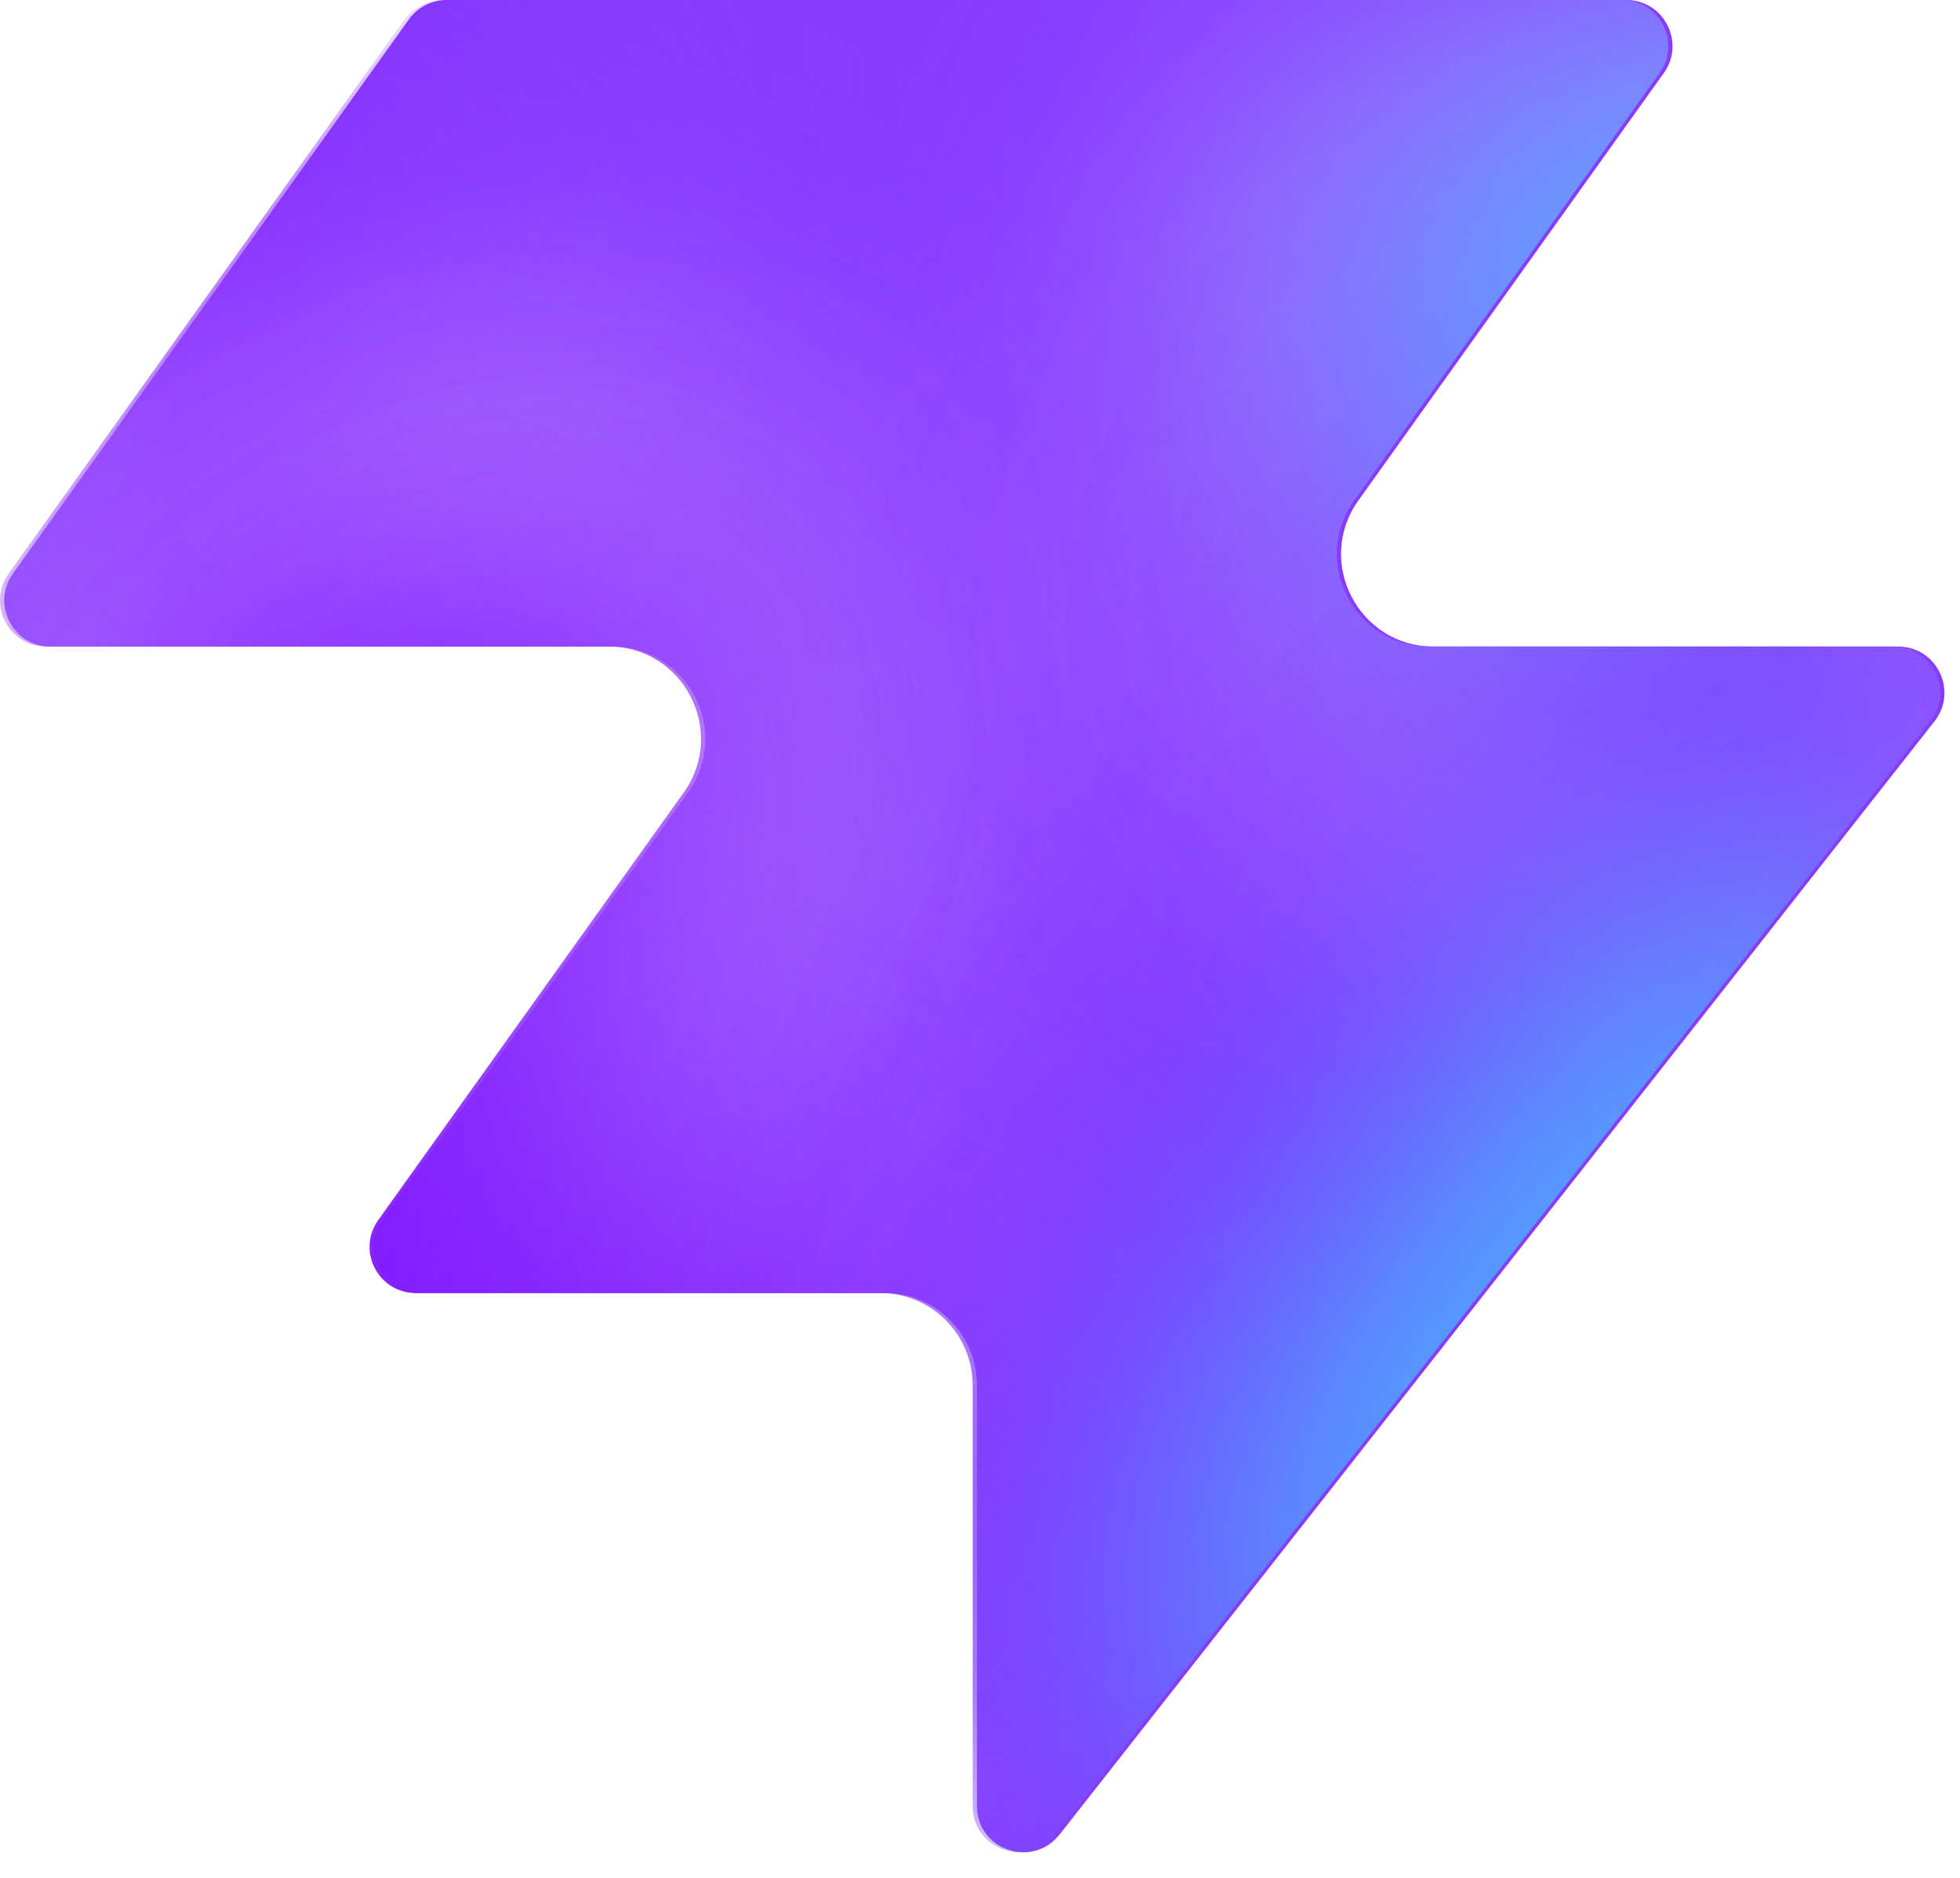
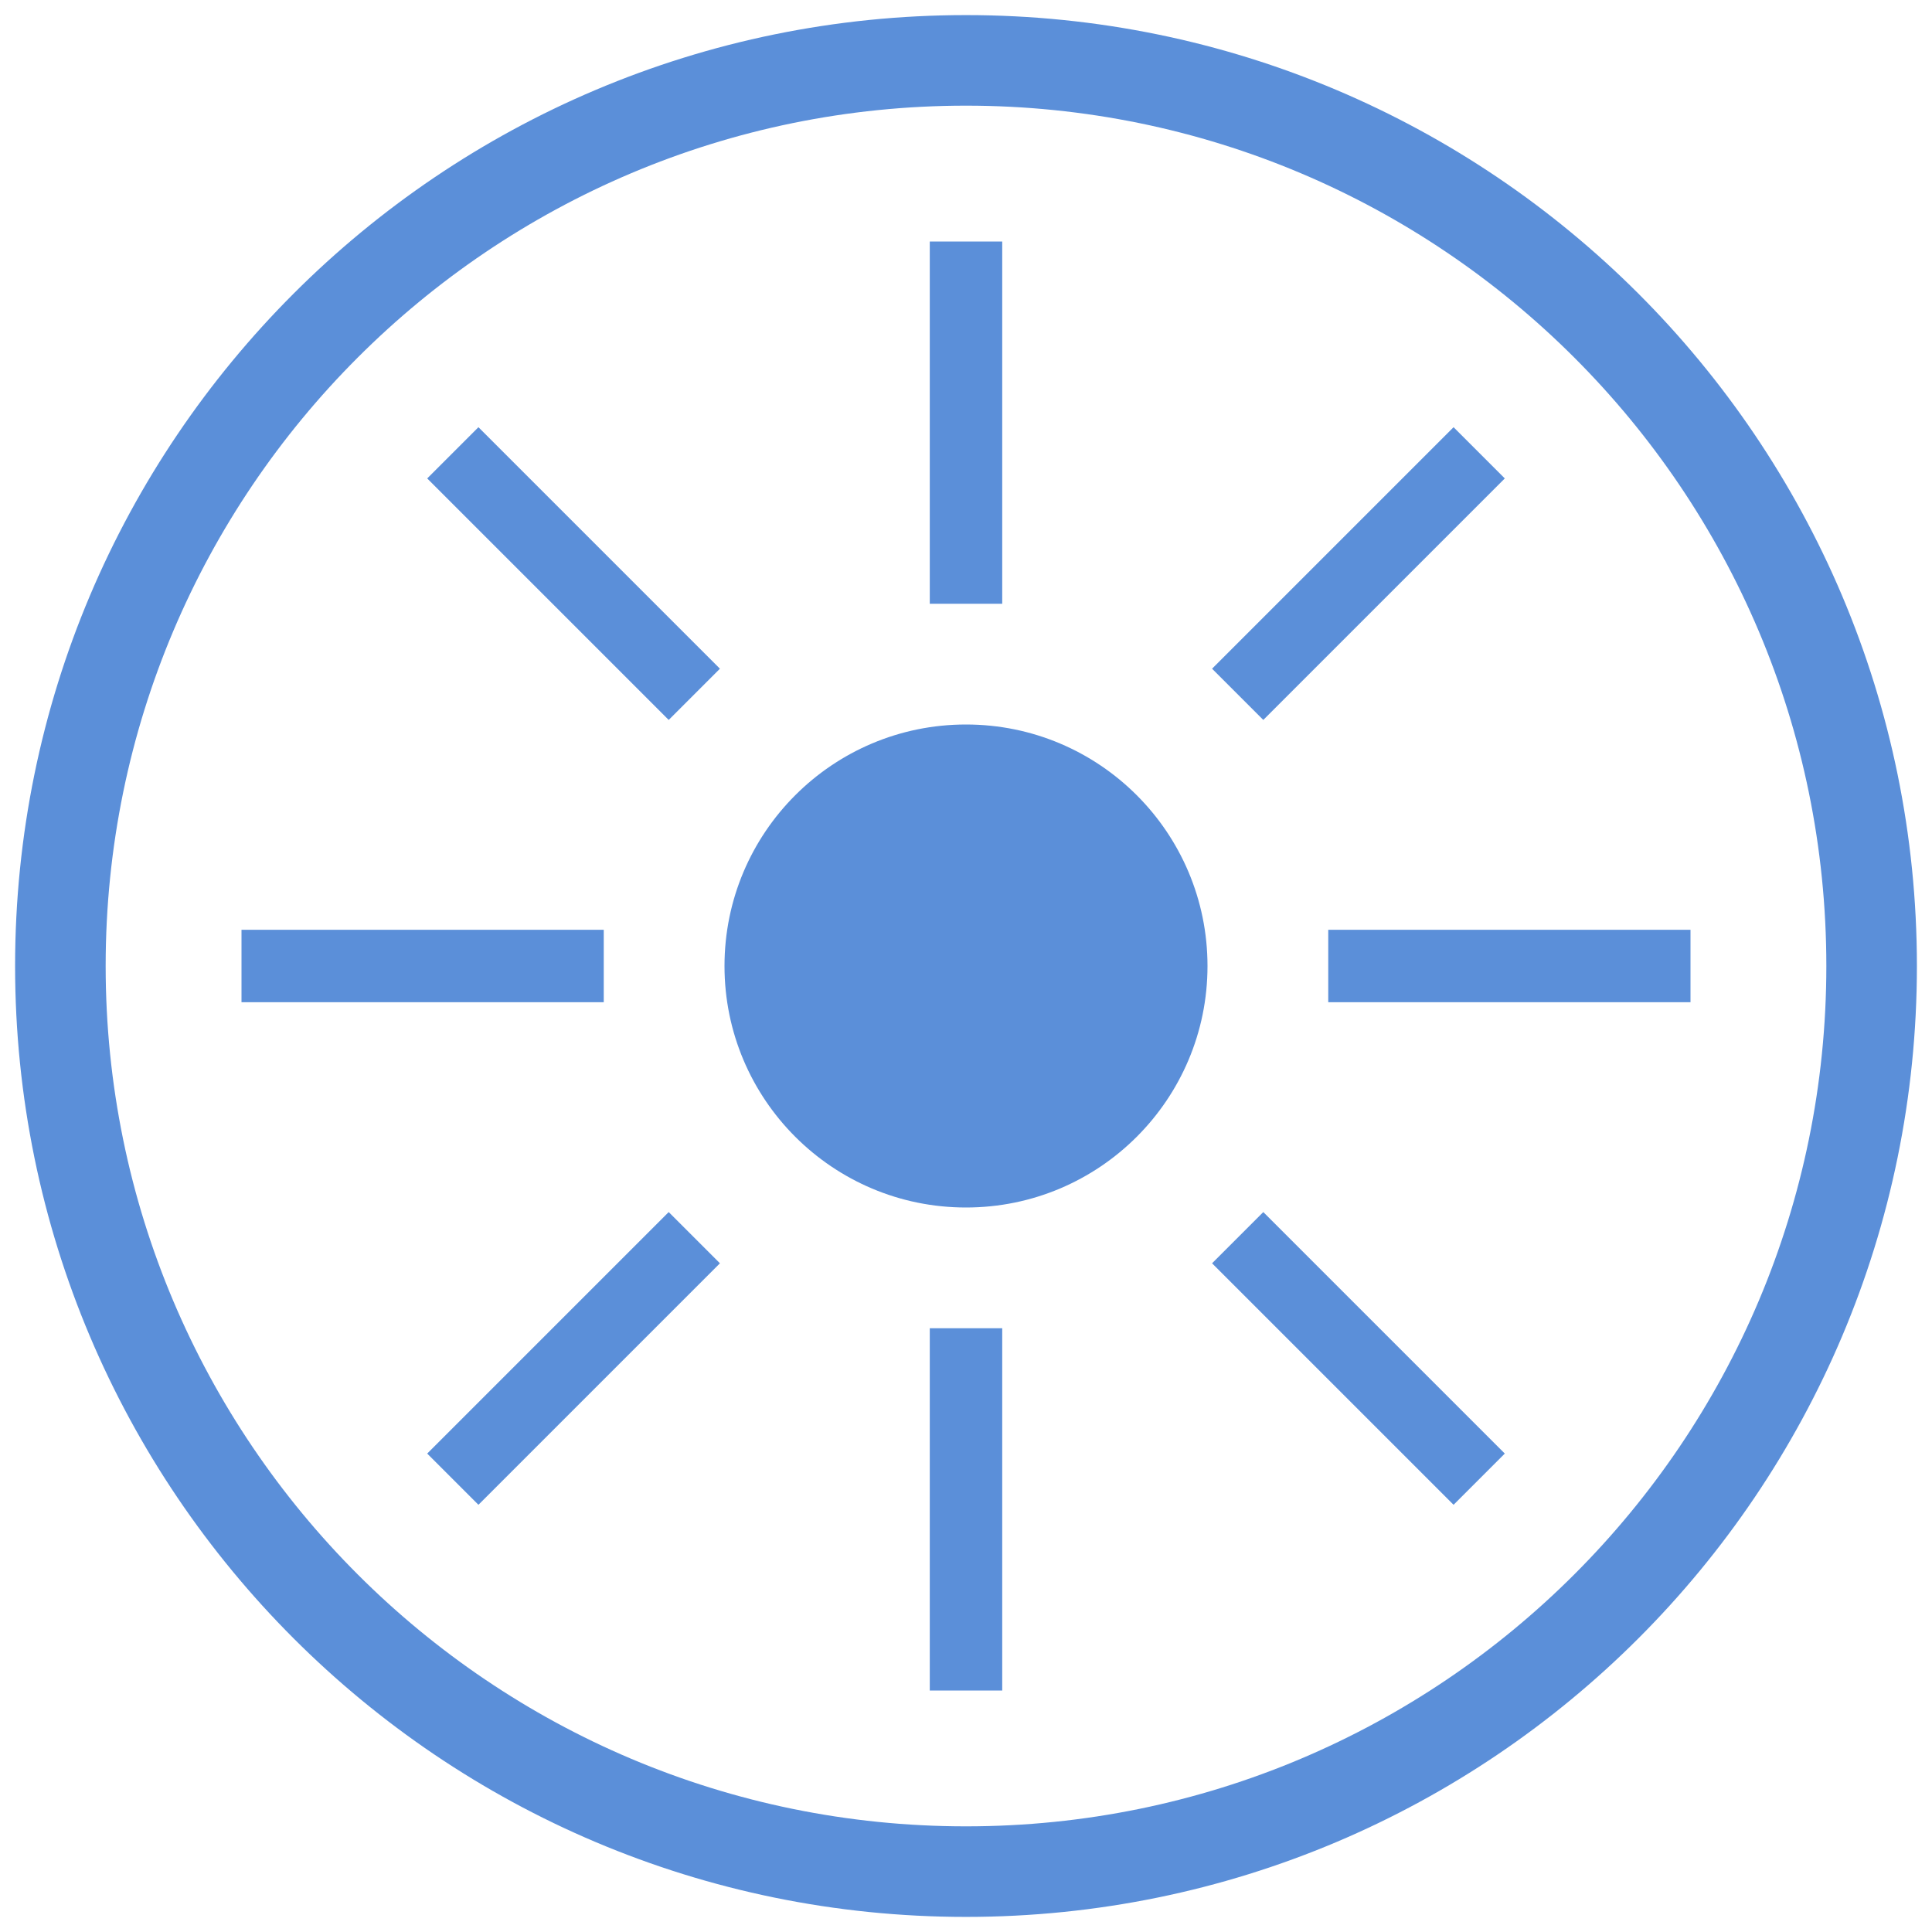
- <svg xmlns="http://www.w3.org/2000/svg" width="48" height="46" fill="none" viewBox="0 0 48 46">
-   <path fill="#863bff" d="M25.946 44.938c-.664.845-2.021.375-2.021-.698V33.937a2.26 2.26 0 0 0-2.262-2.262H10.287c-.92 0-1.456-1.04-.92-1.788l7.48-10.471c1.07-1.497 0-3.578-1.842-3.578H1.237c-.92 0-1.456-1.04-.92-1.788L10.013.474c.214-.297.556-.474.92-.474h28.894c.92 0 1.456 1.04.92 1.788l-7.48 10.471c-1.07 1.498 0 3.579 1.842 3.579h11.377c.943 0 1.473 1.088.89 1.83L25.947 44.94z" style="fill:#863bff;fill:color(display-p3 .525 .23 1);fill-opacity:1" />
-   <mask id="a" width="48" height="46" x="0" y="0" maskUnits="userSpaceOnUse" style="mask-type:alpha">
-     <path fill="#000" d="M25.842 44.938c-.664.844-2.021.375-2.021-.698V33.937a2.26 2.26 0 0 0-2.262-2.262H10.183c-.92 0-1.456-1.04-.92-1.788l7.48-10.471c1.07-1.498 0-3.579-1.842-3.579H1.133c-.92 0-1.456-1.04-.92-1.787L9.91.473c.214-.297.556-.474.92-.474h28.894c.92 0 1.456 1.04.92 1.788l-7.48 10.471c-1.07 1.498 0 3.578 1.842 3.578h11.377c.943 0 1.473 1.088.89 1.832L25.843 44.94z" style="fill:#000;fill-opacity:1" />
-   </mask>
-   <g mask="url(#a)">
-     <g filter="url(#b)">
-       <ellipse cx="5.508" cy="14.704" fill="#ede6ff" rx="5.508" ry="14.704" style="fill:#ede6ff;fill:color(display-p3 .927 .903 1);fill-opacity:1" transform="matrix(.00324 1 1 -.00324 -4.47 31.516)" />
-     </g>
-     <g filter="url(#c)">
-       <ellipse cx="10.399" cy="29.851" fill="#ede6ff" rx="10.399" ry="29.851" style="fill:#ede6ff;fill:color(display-p3 .927 .903 1);fill-opacity:1" transform="matrix(.00324 1 1 -.00324 -39.328 7.883)" />
-     </g>
-     <g filter="url(#d)">
-       <ellipse cx="5.508" cy="30.487" fill="#7e14ff" rx="5.508" ry="30.487" style="fill:#7e14ff;fill:color(display-p3 .492 .077 1);fill-opacity:1" transform="rotate(89.814 -25.913 -14.639)scale(1 -1)" />
-     </g>
-     <g filter="url(#e)">
-       <ellipse cx="5.508" cy="30.599" fill="#7e14ff" rx="5.508" ry="30.599" style="fill:#7e14ff;fill:color(display-p3 .492 .077 1);fill-opacity:1" transform="rotate(89.814 -32.644 -3.334)scale(1 -1)" />
-     </g>
-     <g filter="url(#f)">
-       <ellipse cx="5.508" cy="30.599" fill="#7e14ff" rx="5.508" ry="30.599" style="fill:#7e14ff;fill:color(display-p3 .492 .077 1);fill-opacity:1" transform="matrix(.00324 1 1 -.00324 -34.34 30.47)" />
-     </g>
-     <g filter="url(#g)">
-       <ellipse cx="14.072" cy="22.078" fill="#ede6ff" rx="14.072" ry="22.078" style="fill:#ede6ff;fill:color(display-p3 .927 .903 1);fill-opacity:1" transform="rotate(93.35 24.506 48.493)scale(-1 1)" />
-     </g>
-     <g filter="url(#h)">
-       <ellipse cx="3.47" cy="21.501" fill="#7e14ff" rx="3.47" ry="21.501" style="fill:#7e14ff;fill:color(display-p3 .492 .077 1);fill-opacity:1" transform="rotate(89.009 28.708 47.59)scale(-1 1)" />
-     </g>
-     <g filter="url(#i)">
-       <ellipse cx="3.47" cy="21.501" fill="#7e14ff" rx="3.47" ry="21.501" style="fill:#7e14ff;fill:color(display-p3 .492 .077 1);fill-opacity:1" transform="rotate(89.009 28.708 47.59)scale(-1 1)" />
-     </g>
-     <g filter="url(#j)">
-       <ellipse cx=".387" cy="8.972" fill="#7e14ff" rx="4.407" ry="29.108" style="fill:#7e14ff;fill:color(display-p3 .492 .077 1);fill-opacity:1" transform="rotate(39.51 .387 8.972)" />
-     </g>
-     <g filter="url(#k)">
-       <ellipse cx="47.523" cy="-6.092" fill="#7e14ff" rx="4.407" ry="29.108" style="fill:#7e14ff;fill:color(display-p3 .492 .077 1);fill-opacity:1" transform="rotate(37.892 47.523 -6.092)" />
-     </g>
-     <g filter="url(#l)">
-       <ellipse cx="41.412" cy="6.333" fill="#47bfff" rx="5.971" ry="9.665" style="fill:#47bfff;fill:color(display-p3 .28 .748 1);fill-opacity:1" transform="rotate(37.892 41.412 6.333)" />
-     </g>
-     <g filter="url(#m)">
-       <ellipse cx="-1.879" cy="38.332" fill="#7e14ff" rx="4.407" ry="29.108" style="fill:#7e14ff;fill:color(display-p3 .492 .077 1);fill-opacity:1" transform="rotate(37.892 -1.88 38.332)" />
-     </g>
-     <g filter="url(#n)">
-       <ellipse cx="-1.879" cy="38.332" fill="#7e14ff" rx="4.407" ry="29.108" style="fill:#7e14ff;fill:color(display-p3 .492 .077 1);fill-opacity:1" transform="rotate(37.892 -1.88 38.332)" />
-     </g>
-     <g filter="url(#o)">
-       <ellipse cx="35.651" cy="29.907" fill="#7e14ff" rx="4.407" ry="29.108" style="fill:#7e14ff;fill:color(display-p3 .492 .077 1);fill-opacity:1" transform="rotate(37.892 35.651 29.907)" />
-     </g>
-     <g filter="url(#p)">
-       <ellipse cx="38.418" cy="32.4" fill="#47bfff" rx="5.971" ry="15.297" style="fill:#47bfff;fill:color(display-p3 .28 .748 1);fill-opacity:1" transform="rotate(37.892 38.418 32.4)" />
-     </g>
-   </g>
-   <defs>
-     <filter id="b" width="60.045" height="41.654" x="-19.77" y="16.149" color-interpolation-filters="sRGB" filterUnits="userSpaceOnUse">
-       <feFlood flood-opacity="0" result="BackgroundImageFix" />
-       <feBlend in="SourceGraphic" in2="BackgroundImageFix" result="shape" />
-       <feGaussianBlur result="effect1_foregroundBlur_2002_17158" stdDeviation="7.659" />
-     </filter>
-     <filter id="c" width="90.34" height="51.437" x="-54.613" y="-7.533" color-interpolation-filters="sRGB" filterUnits="userSpaceOnUse">
-       <feFlood flood-opacity="0" result="BackgroundImageFix" />
-       <feBlend in="SourceGraphic" in2="BackgroundImageFix" result="shape" />
-       <feGaussianBlur result="effect1_foregroundBlur_2002_17158" stdDeviation="7.659" />
-     </filter>
-     <filter id="d" width="79.355" height="29.4" x="-49.64" y="2.03" color-interpolation-filters="sRGB" filterUnits="userSpaceOnUse">
-       <feFlood flood-opacity="0" result="BackgroundImageFix" />
-       <feBlend in="SourceGraphic" in2="BackgroundImageFix" result="shape" />
-       <feGaussianBlur result="effect1_foregroundBlur_2002_17158" stdDeviation="4.596" />
-     </filter>
-     <filter id="e" width="79.579" height="29.4" x="-45.045" y="20.029" color-interpolation-filters="sRGB" filterUnits="userSpaceOnUse">
-       <feFlood flood-opacity="0" result="BackgroundImageFix" />
-       <feBlend in="SourceGraphic" in2="BackgroundImageFix" result="shape" />
-       <feGaussianBlur result="effect1_foregroundBlur_2002_17158" stdDeviation="4.596" />
-     </filter>
-     <filter id="f" width="79.579" height="29.4" x="-43.513" y="21.178" color-interpolation-filters="sRGB" filterUnits="userSpaceOnUse">
-       <feFlood flood-opacity="0" result="BackgroundImageFix" />
-       <feBlend in="SourceGraphic" in2="BackgroundImageFix" result="shape" />
-       <feGaussianBlur result="effect1_foregroundBlur_2002_17158" stdDeviation="4.596" />
-     </filter>
-     <filter id="g" width="74.749" height="58.852" x="15.756" y="-17.901" color-interpolation-filters="sRGB" filterUnits="userSpaceOnUse">
-       <feFlood flood-opacity="0" result="BackgroundImageFix" />
-       <feBlend in="SourceGraphic" in2="BackgroundImageFix" result="shape" />
-       <feGaussianBlur result="effect1_foregroundBlur_2002_17158" stdDeviation="7.659" />
-     </filter>
-     <filter id="h" width="61.377" height="25.362" x="23.548" y="2.284" color-interpolation-filters="sRGB" filterUnits="userSpaceOnUse">
-       <feFlood flood-opacity="0" result="BackgroundImageFix" />
-       <feBlend in="SourceGraphic" in2="BackgroundImageFix" result="shape" />
-       <feGaussianBlur result="effect1_foregroundBlur_2002_17158" stdDeviation="4.596" />
-     </filter>
-     <filter id="i" width="61.377" height="25.362" x="23.548" y="2.284" color-interpolation-filters="sRGB" filterUnits="userSpaceOnUse">
-       <feFlood flood-opacity="0" result="BackgroundImageFix" />
-       <feBlend in="SourceGraphic" in2="BackgroundImageFix" result="shape" />
-       <feGaussianBlur result="effect1_foregroundBlur_2002_17158" stdDeviation="4.596" />
-     </filter>
-     <filter id="j" width="56.045" height="63.649" x="-27.636" y="-22.853" color-interpolation-filters="sRGB" filterUnits="userSpaceOnUse">
-       <feFlood flood-opacity="0" result="BackgroundImageFix" />
-       <feBlend in="SourceGraphic" in2="BackgroundImageFix" result="shape" />
-       <feGaussianBlur result="effect1_foregroundBlur_2002_17158" stdDeviation="4.596" />
-     </filter>
-     <filter id="k" width="54.814" height="64.646" x="20.116" y="-38.415" color-interpolation-filters="sRGB" filterUnits="userSpaceOnUse">
-       <feFlood flood-opacity="0" result="BackgroundImageFix" />
-       <feBlend in="SourceGraphic" in2="BackgroundImageFix" result="shape" />
-       <feGaussianBlur result="effect1_foregroundBlur_2002_17158" stdDeviation="4.596" />
-     </filter>
-     <filter id="l" width="33.541" height="35.313" x="24.641" y="-11.323" color-interpolation-filters="sRGB" filterUnits="userSpaceOnUse">
-       <feFlood flood-opacity="0" result="BackgroundImageFix" />
-       <feBlend in="SourceGraphic" in2="BackgroundImageFix" result="shape" />
-       <feGaussianBlur result="effect1_foregroundBlur_2002_17158" stdDeviation="4.596" />
-     </filter>
-     <filter id="m" width="54.814" height="64.646" x="-29.286" y="6.009" color-interpolation-filters="sRGB" filterUnits="userSpaceOnUse">
-       <feFlood flood-opacity="0" result="BackgroundImageFix" />
-       <feBlend in="SourceGraphic" in2="BackgroundImageFix" result="shape" />
-       <feGaussianBlur result="effect1_foregroundBlur_2002_17158" stdDeviation="4.596" />
-     </filter>
-     <filter id="n" width="54.814" height="64.646" x="-29.286" y="6.009" color-interpolation-filters="sRGB" filterUnits="userSpaceOnUse">
-       <feFlood flood-opacity="0" result="BackgroundImageFix" />
-       <feBlend in="SourceGraphic" in2="BackgroundImageFix" result="shape" />
-       <feGaussianBlur result="effect1_foregroundBlur_2002_17158" stdDeviation="4.596" />
-     </filter>
-     <filter id="o" width="54.814" height="64.646" x="8.244" y="-2.416" color-interpolation-filters="sRGB" filterUnits="userSpaceOnUse">
-       <feFlood flood-opacity="0" result="BackgroundImageFix" />
-       <feBlend in="SourceGraphic" in2="BackgroundImageFix" result="shape" />
-       <feGaussianBlur result="effect1_foregroundBlur_2002_17158" stdDeviation="4.596" />
-     </filter>
-     <filter id="p" width="39.409" height="43.623" x="18.713" y="10.588" color-interpolation-filters="sRGB" filterUnits="userSpaceOnUse">
-       <feFlood flood-opacity="0" result="BackgroundImageFix" />
-       <feBlend in="SourceGraphic" in2="BackgroundImageFix" result="shape" />
-       <feGaussianBlur result="effect1_foregroundBlur_2002_17158" stdDeviation="4.596" />
-     </filter>
-   </defs>
+ <svg xmlns="http://www.w3.org/2000/svg" viewBox="0 0 32 32" fill="none">
+   <circle cx="16" cy="16" r="15" stroke="#5B8FD9" stroke-width="1.5" />
+   <circle cx="16" cy="16" r="4" fill="#5B8FD9" />
+   <path d="M16 4V10M16 22V28M4 16H10M22 16H28M7.5 7.5L11.5 11.5M20.5 20.5L24.5 24.5M24.5 7.5L20.5 11.5M11.5 20.5L7.5 24.5" stroke="#5B8FD9" stroke-width="1.2" />
</svg>
